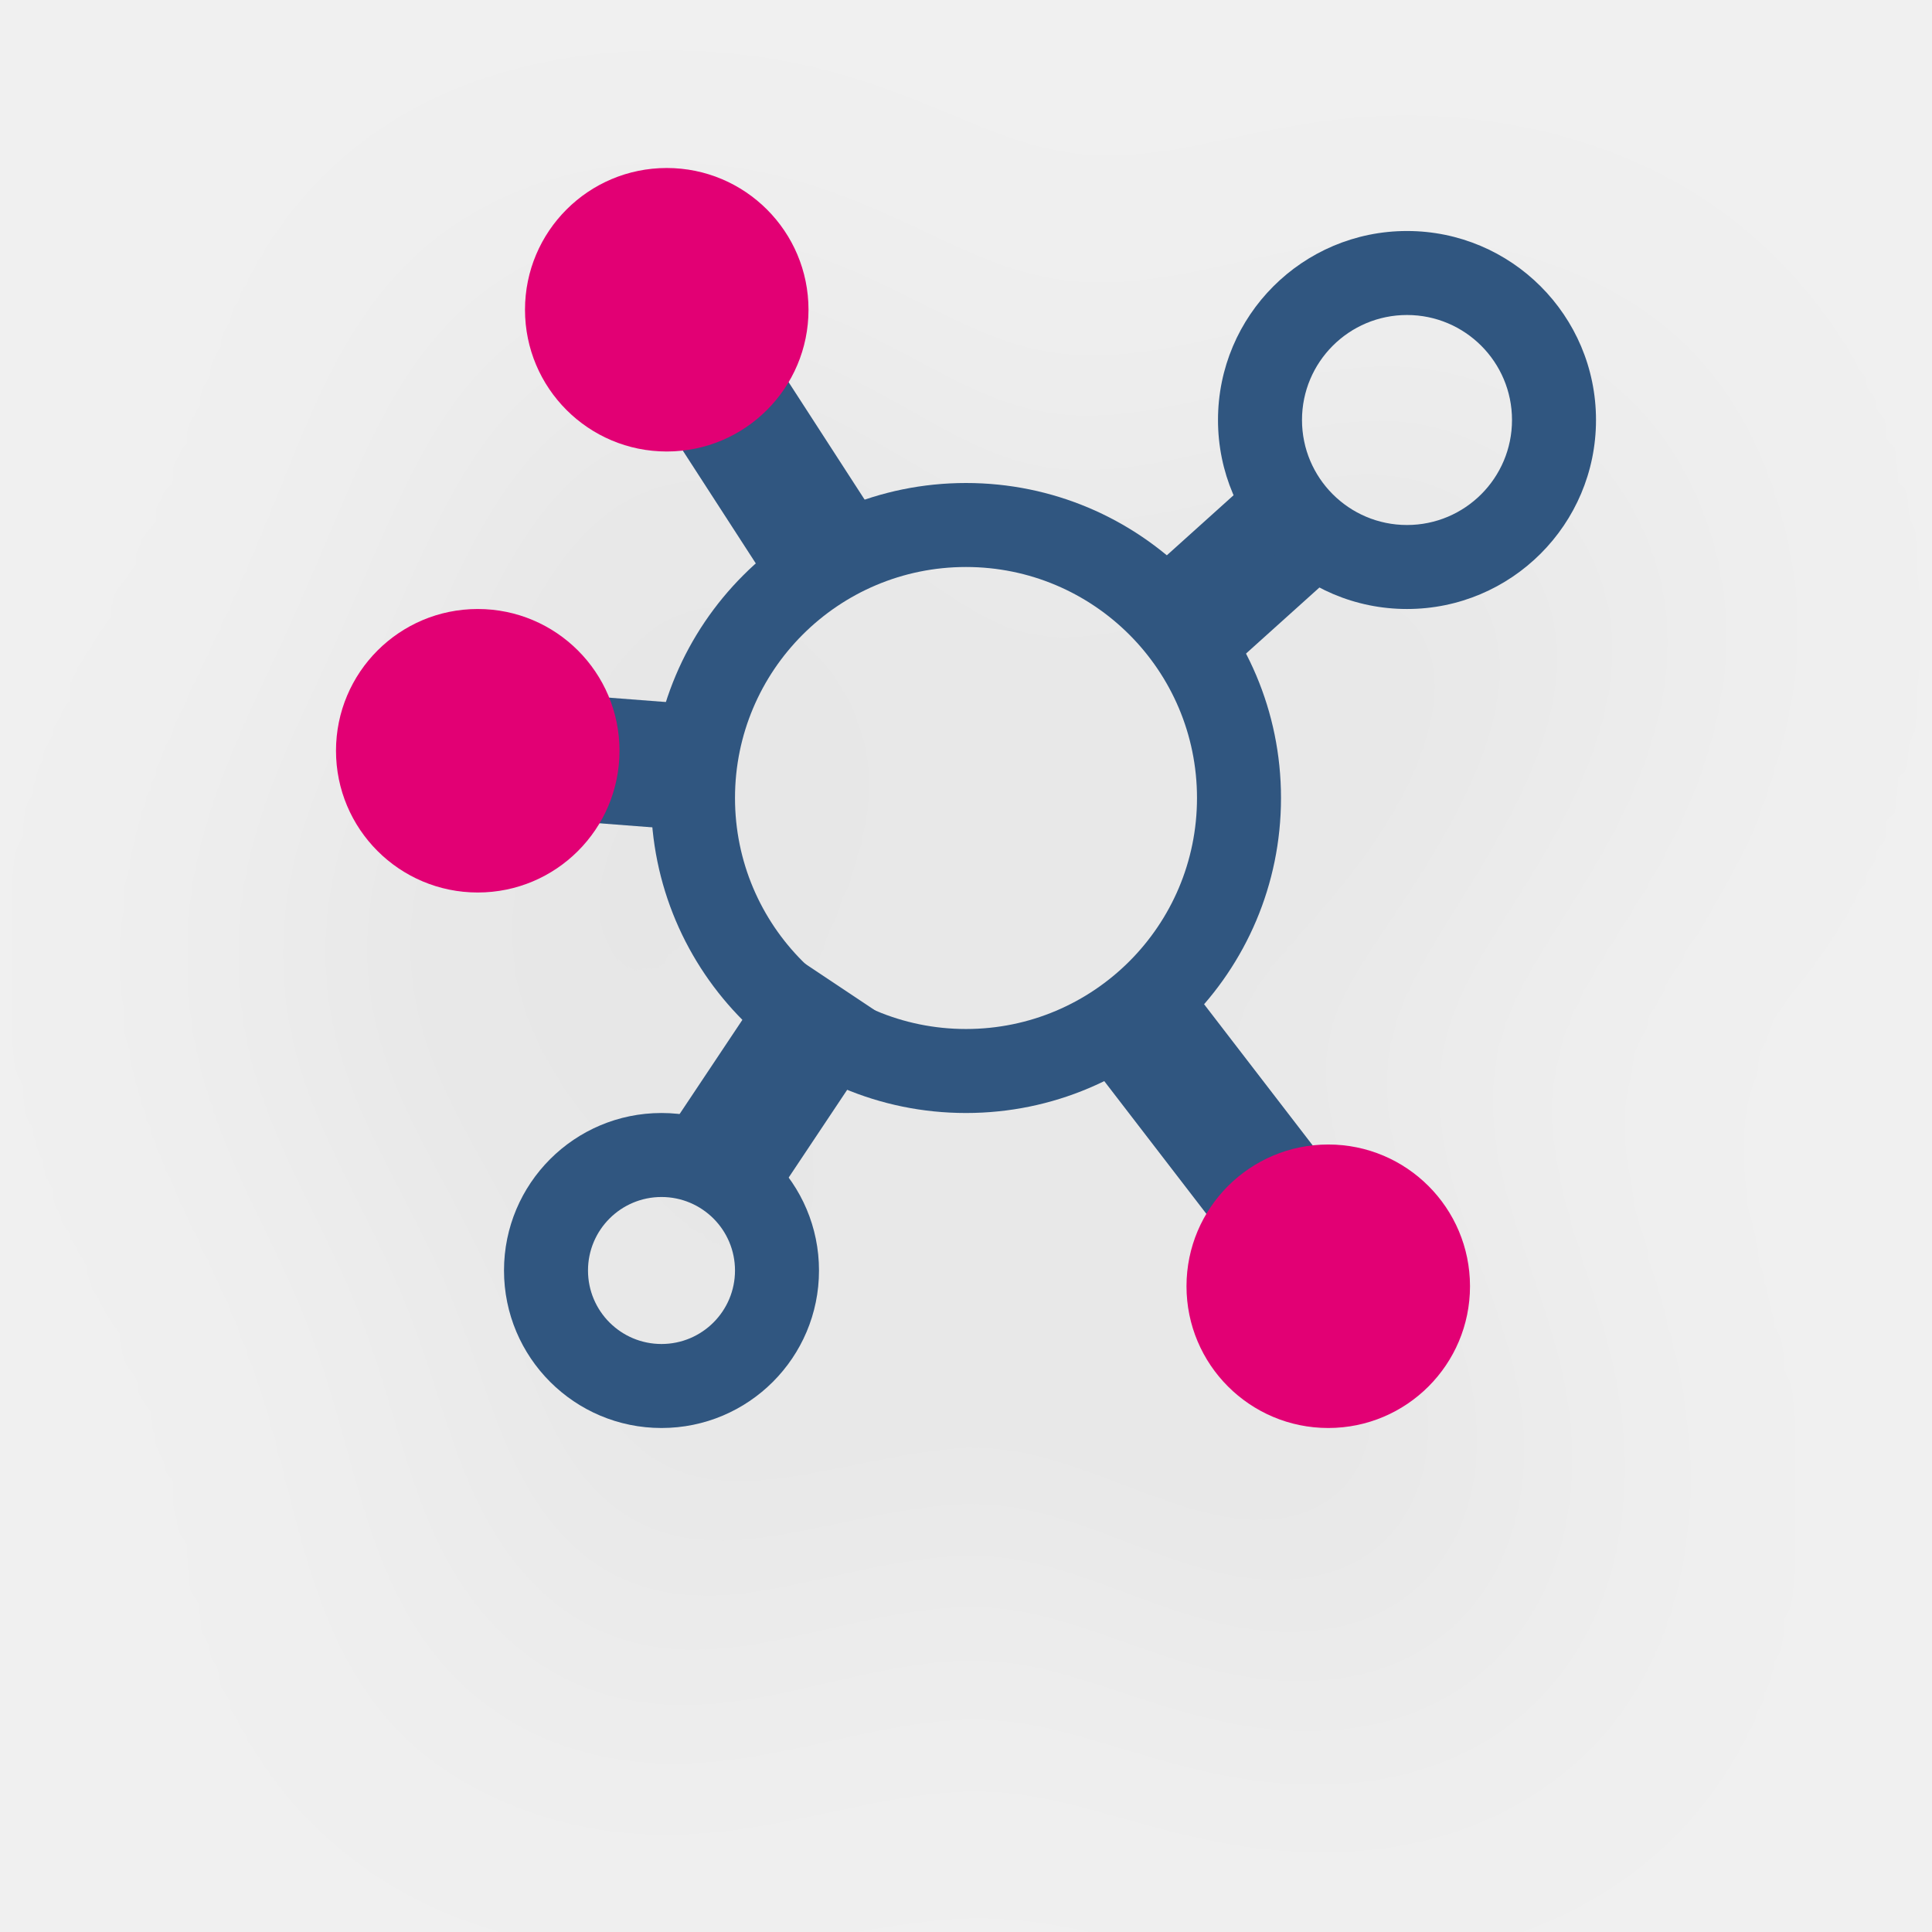
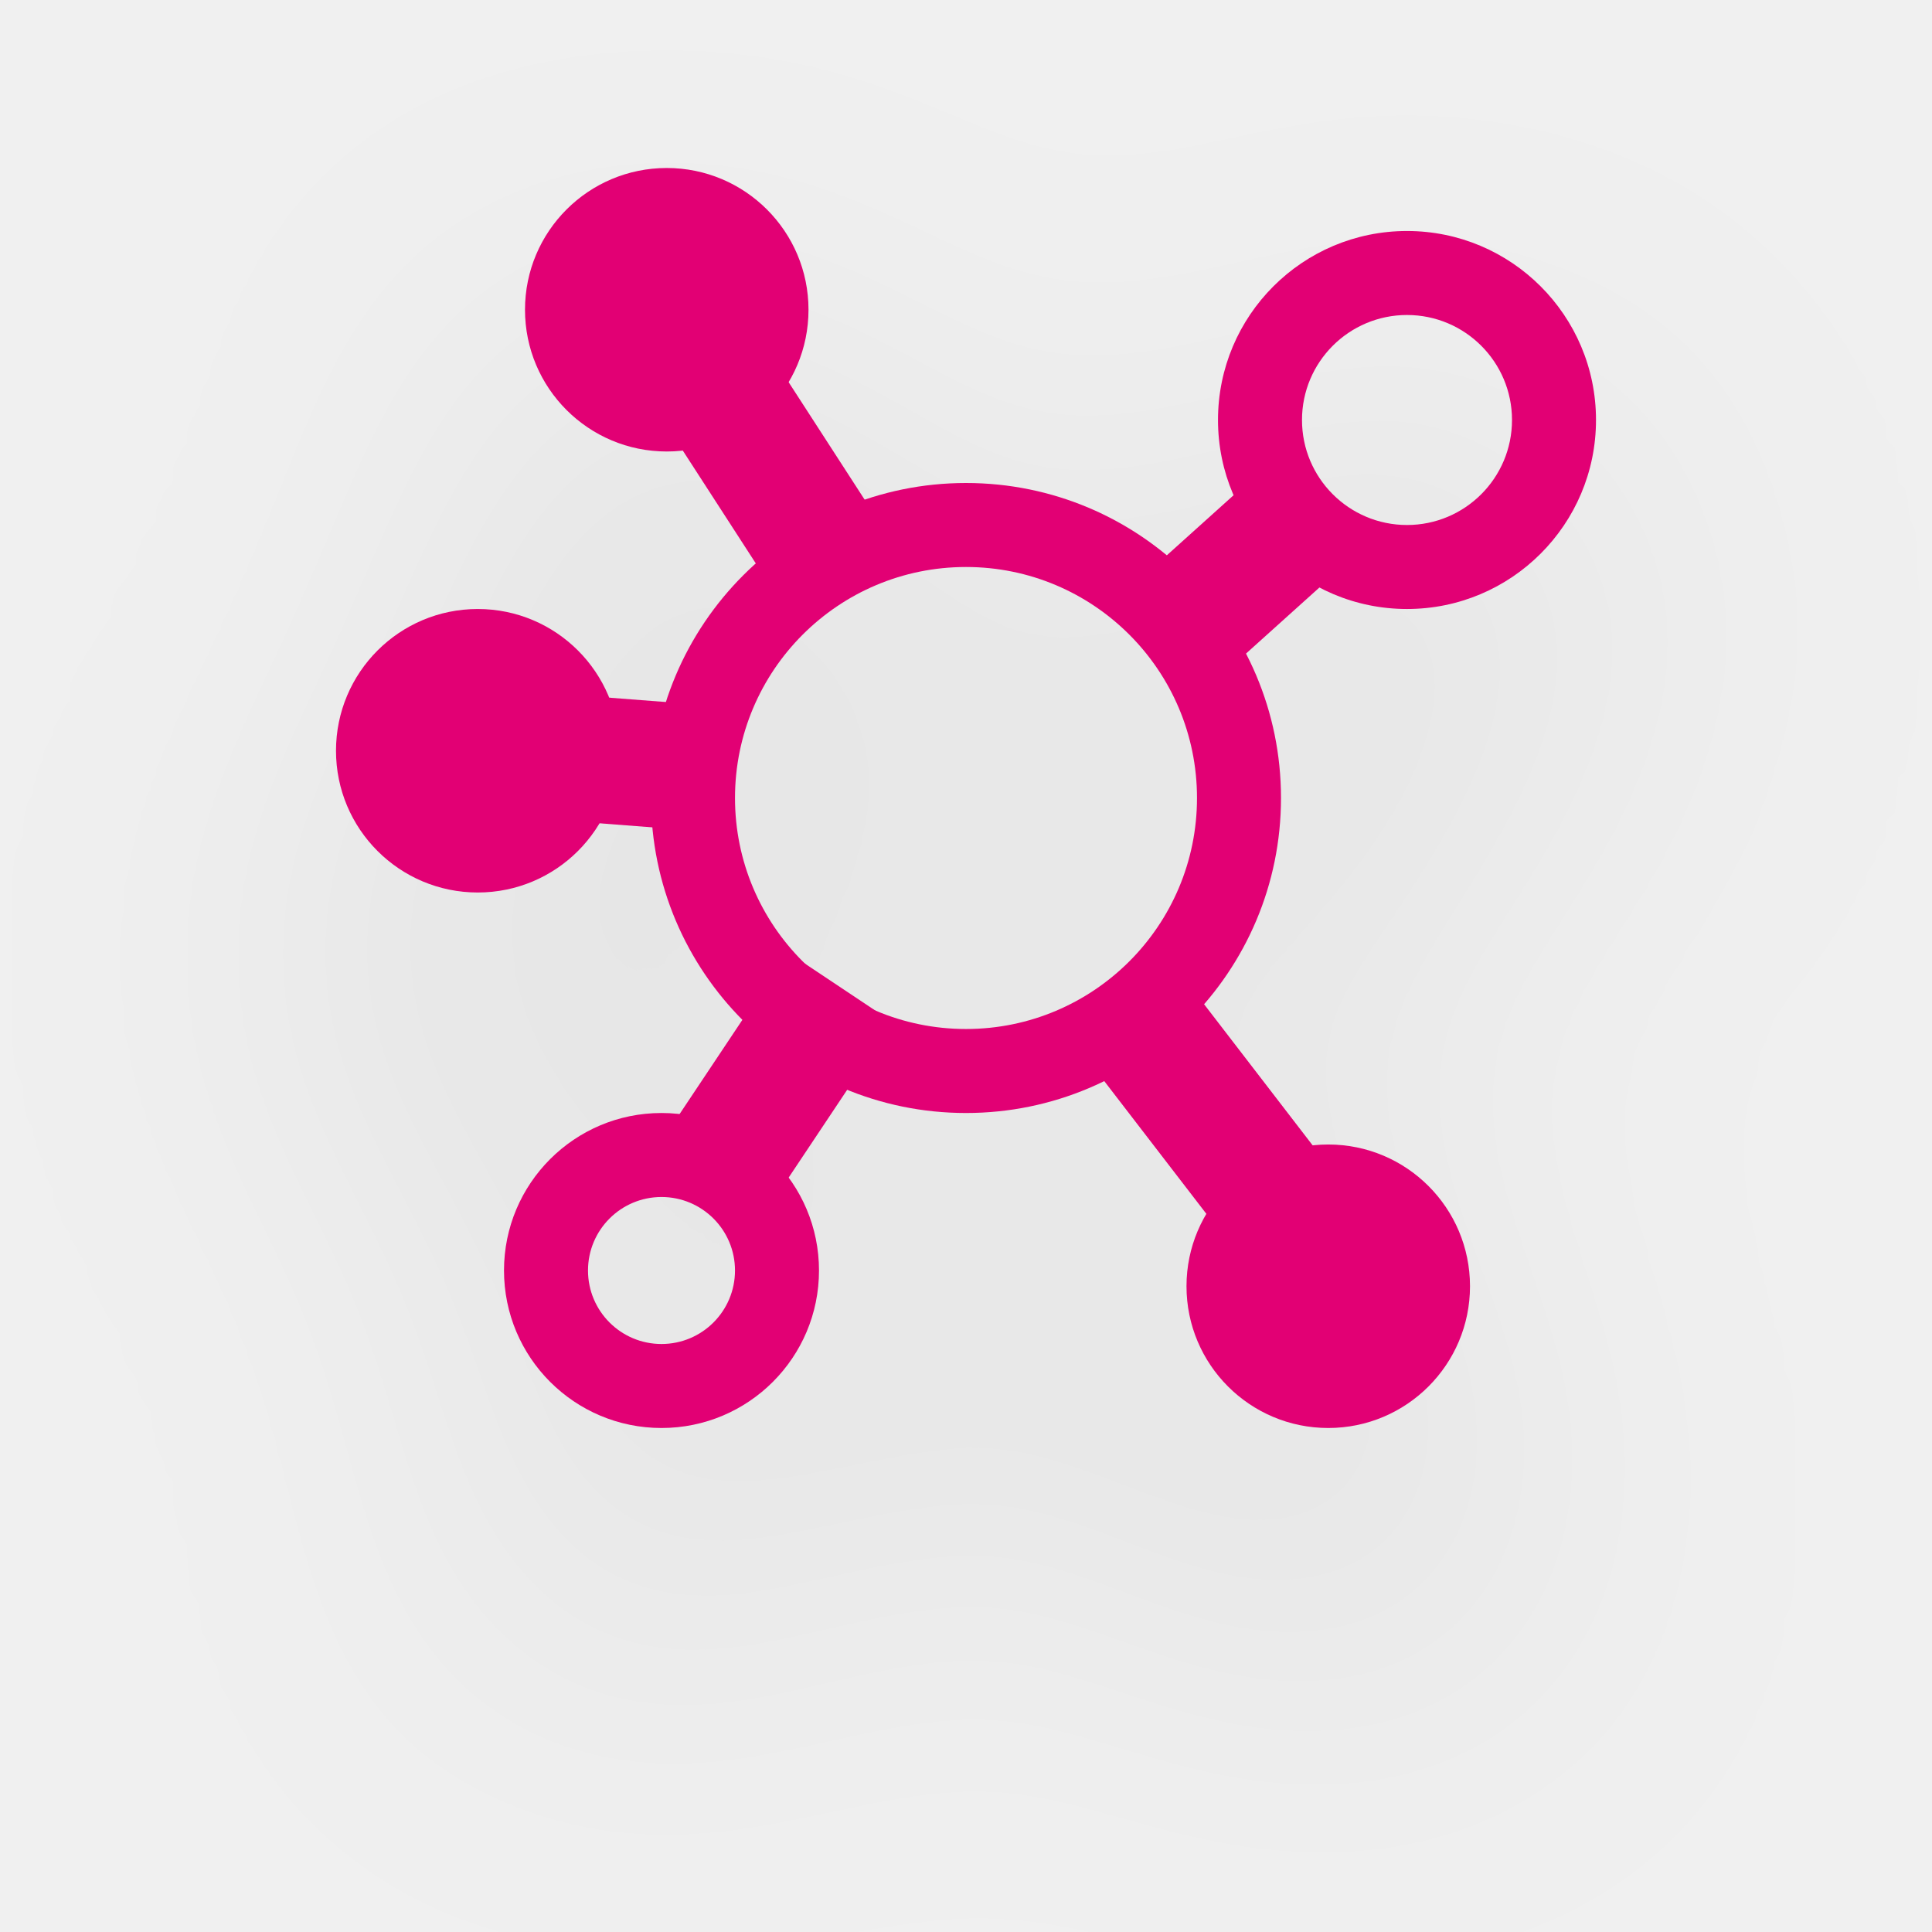
<svg xmlns="http://www.w3.org/2000/svg" width="92" height="92" viewBox="0 0 92 92" fill="none">
  <g clip-path="url(#clip0)">
    <g filter="url(#filter0_d)">
-       <path fill-rule="evenodd" clip-rule="evenodd" d="M46 27C39.925 27 35 31.925 35 38C35 44.075 39.925 49 46 49C52.075 49 57 44.075 57 38C57 31.925 52.075 27 46 27ZM46 23C37.716 23 31 29.716 31 38C31 46.284 37.716 53 46 53C54.284 53 61 46.284 61 38C61 29.716 54.284 23 46 23Z" fill="#305680" />
-       <path fill-rule="evenodd" clip-rule="evenodd" d="M31.504 54.336L37.504 45.336L42.496 48.664L36.496 57.664L31.504 54.336Z" fill="#305680" />
-       <path fill-rule="evenodd" clip-rule="evenodd" d="M37.48 29.131L29.23 16.381L34.268 13.121L42.518 25.871L37.48 29.131Z" fill="#305680" />
-       <path fill-rule="evenodd" clip-rule="evenodd" d="M32.272 39.491L22.521 38.741L22.982 32.759L32.732 33.509L32.272 39.491Z" fill="#305680" />
+       <path fill-rule="evenodd" clip-rule="evenodd" d="M46 27C39.925 27 35 31.925 35 38C35 44.075 39.925 49 46 49C52.075 49 57 44.075 57 38C57 31.925 52.075 27 46 27ZM46 23C37.716 23 31 29.716 31 38C31 46.284 37.716 53 46 53C54.284 53 61 46.284 61 38C61 29.716 54.284 23 46 23Z" fill="#e20074" />
+       <path fill-rule="evenodd" clip-rule="evenodd" d="M31.504 54.336L37.504 45.336L42.496 48.664L36.496 57.664L31.504 54.336Z" fill="#e20074" />
+       <path fill-rule="evenodd" clip-rule="evenodd" d="M37.48 29.131L29.23 16.381L34.268 13.121L42.518 25.871L37.48 29.131Z" fill="#e20074" />
+       <path fill-rule="evenodd" clip-rule="evenodd" d="M32.272 39.491L22.521 38.741L22.982 32.759L32.732 33.509L32.272 39.491Z" fill="#e20074" />
      <path d="M67 61.25C67 63.321 65.321 65 63.25 65C61.179 65 59.5 63.321 59.5 61.25C59.5 59.179 61.179 57.5 63.25 57.5C65.321 57.5 67 59.179 67 61.25Z" fill="#e20074" />
      <path d="M35.5 14.75C35.5 16.821 33.821 18.5 31.75 18.5C29.679 18.5 28 16.821 28 14.75C28 12.679 29.679 11 31.75 11C33.821 11 35.5 12.679 35.5 14.75Z" fill="#e20074" />
      <path d="M26.5 35.75C26.5 37.821 24.821 39.5 22.75 39.5C20.679 39.5 19 37.821 19 35.75C19 33.679 20.679 32 22.75 32C24.821 32 26.5 33.679 26.5 35.75Z" fill="#e20074" />
-       <path fill-rule="evenodd" clip-rule="evenodd" d="M53 28.75L60.5 22L64.514 26.46L57.014 33.21L53 28.75Z" fill="#305680" />
-       <path fill-rule="evenodd" clip-rule="evenodd" d="M55.877 45.922L63.377 55.672L58.621 59.33L51.121 49.58L55.877 45.922Z" fill="#305680" />
+       <path fill-rule="evenodd" clip-rule="evenodd" d="M53 28.75L60.5 22L64.514 26.46L57.014 33.21L53 28.75Z" fill="#e20074" />
+       <path fill-rule="evenodd" clip-rule="evenodd" d="M55.877 45.922L63.377 55.672L58.621 59.33L51.121 49.58L55.877 45.922Z" fill="#e20074" />
      <path fill-rule="evenodd" clip-rule="evenodd" d="M31.75 14C31.336 14 31 14.336 31 14.75C31 15.164 31.336 15.5 31.75 15.5C32.164 15.5 32.5 15.164 32.5 14.75C32.5 14.336 32.164 14 31.75 14ZM25 14.75C25 11.022 28.022 8 31.75 8C35.478 8 38.5 11.022 38.5 14.75C38.5 18.478 35.478 21.5 31.75 21.5C28.022 21.5 25 18.478 25 14.75Z" fill="#e20074" />
      <path fill-rule="evenodd" clip-rule="evenodd" d="M22.75 35C22.336 35 22 35.336 22 35.75C22 36.164 22.336 36.5 22.75 36.5C23.164 36.5 23.5 36.164 23.5 35.75C23.5 35.336 23.164 35 22.75 35ZM16 35.75C16 32.022 19.022 29 22.75 29C26.478 29 29.5 32.022 29.5 35.75C29.5 39.478 26.478 42.5 22.75 42.5C19.022 42.5 16 39.478 16 35.75Z" fill="#e20074" />
-       <path fill-rule="evenodd" clip-rule="evenodd" d="M31.5 57C29.567 57 28 58.567 28 60.5C28 62.433 29.567 64 31.5 64C33.433 64 35 62.433 35 60.5C35 58.567 33.433 57 31.5 57ZM31.5 53C27.358 53 24 56.358 24 60.5C24 64.642 27.358 68 31.5 68C35.642 68 39 64.642 39 60.5C39 56.358 35.642 53 31.5 53Z" fill="#305680" />
+       <path fill-rule="evenodd" clip-rule="evenodd" d="M31.5 57C29.567 57 28 58.567 28 60.5C28 62.433 29.567 64 31.5 64C33.433 64 35 62.433 35 60.5C35 58.567 33.433 57 31.5 57ZM31.5 53C27.358 53 24 56.358 24 60.5C24 64.642 27.358 68 31.5 68C35.642 68 39 64.642 39 60.5C39 56.358 35.642 53 31.5 53Z" fill="#e20074" />
      <path fill-rule="evenodd" clip-rule="evenodd" d="M63.25 60.5C62.836 60.5 62.5 60.836 62.5 61.25C62.5 61.664 62.836 62 63.25 62C63.664 62 64 61.664 64 61.25C64 60.836 63.664 60.5 63.25 60.5ZM56.5 61.25C56.5 57.522 59.522 54.5 63.25 54.5C66.978 54.5 70 57.522 70 61.25C70 64.978 66.978 68 63.25 68C59.522 68 56.5 64.978 56.5 61.25Z" fill="#e20074" />
-       <path fill-rule="evenodd" clip-rule="evenodd" d="M67 15C64.239 15 62 17.239 62 20C62 22.761 64.239 25 67 25C69.761 25 72 22.761 72 20C72 17.239 69.761 15 67 15ZM67 11C62.029 11 58 15.029 58 20C58 24.971 62.029 29 67 29C71.971 29 76 24.971 76 20C76 15.029 71.971 11 67 11Z" fill="#305680" />
+       <path fill-rule="evenodd" clip-rule="evenodd" d="M67 15C64.239 15 62 17.239 62 20C62 22.761 64.239 25 67 25C69.761 25 72 22.761 72 20C72 17.239 69.761 15 67 15ZM67 11C62.029 11 58 15.029 58 20C58 24.971 62.029 29 67 29C71.971 29 76 24.971 76 20C76 15.029 71.971 11 67 11Z" fill="#e20074" />
    </g>
  </g>
  <defs>
    <filter id="filter0_d" x="-4" y="-2" width="100" height="100" filterUnits="userSpaceOnUse" color-interpolation-filters="sRGB">
      <feFlood flood-opacity="0" result="BackgroundImageFix" />
      <feColorMatrix in="SourceAlpha" type="matrix" values="0 0 0 0 0 0 0 0 0 0 0 0 0 0 0 0 0 0 127 0" />
      <feOffset dy="10" />
      <feGaussianBlur stdDeviation="10" />
      <feColorMatrix type="matrix" values="0 0 0 0 0 0 0 0 0 0 0 0 0 0 0 0 0 0 0.1 0" />
      <feBlend mode="normal" in2="BackgroundImageFix" result="effect1_dropShadow" />
      <feBlend mode="normal" in="SourceGraphic" in2="effect1_dropShadow" result="shape" />
    </filter>
    <clipPath id="clip0">
      <rect width="92" height="92" fill="white" />
    </clipPath>
  </defs>
</svg>
